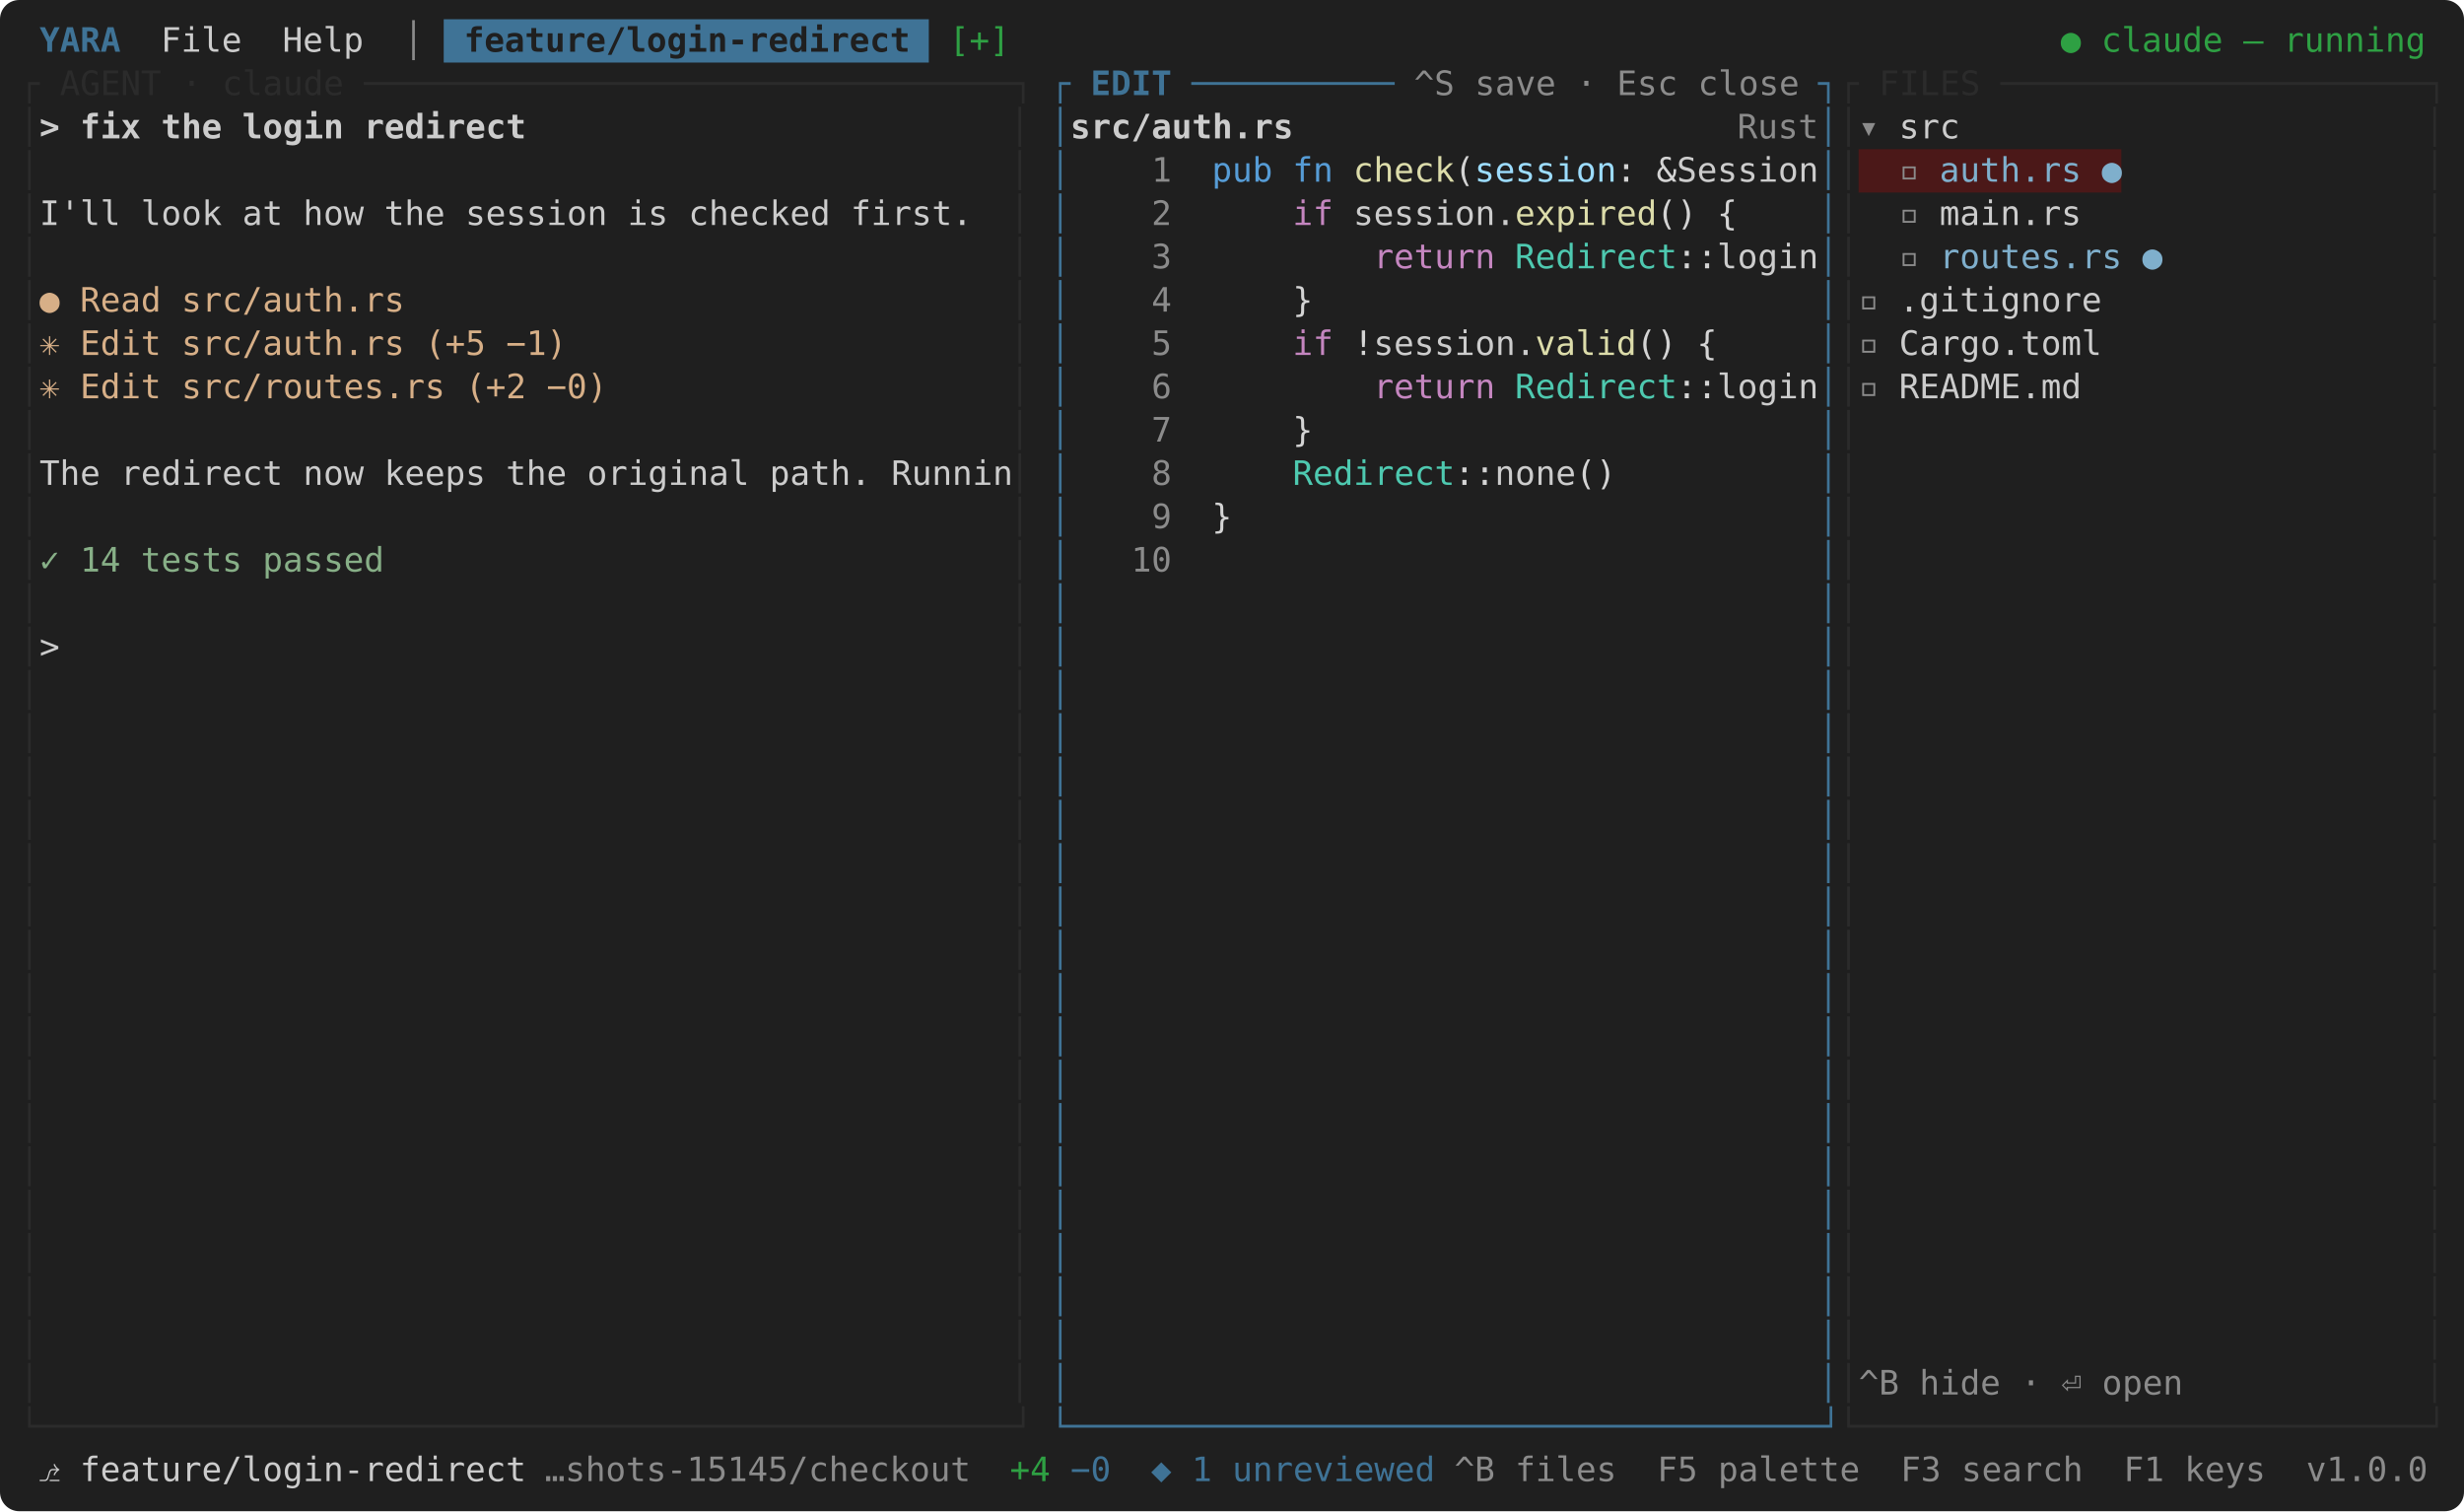
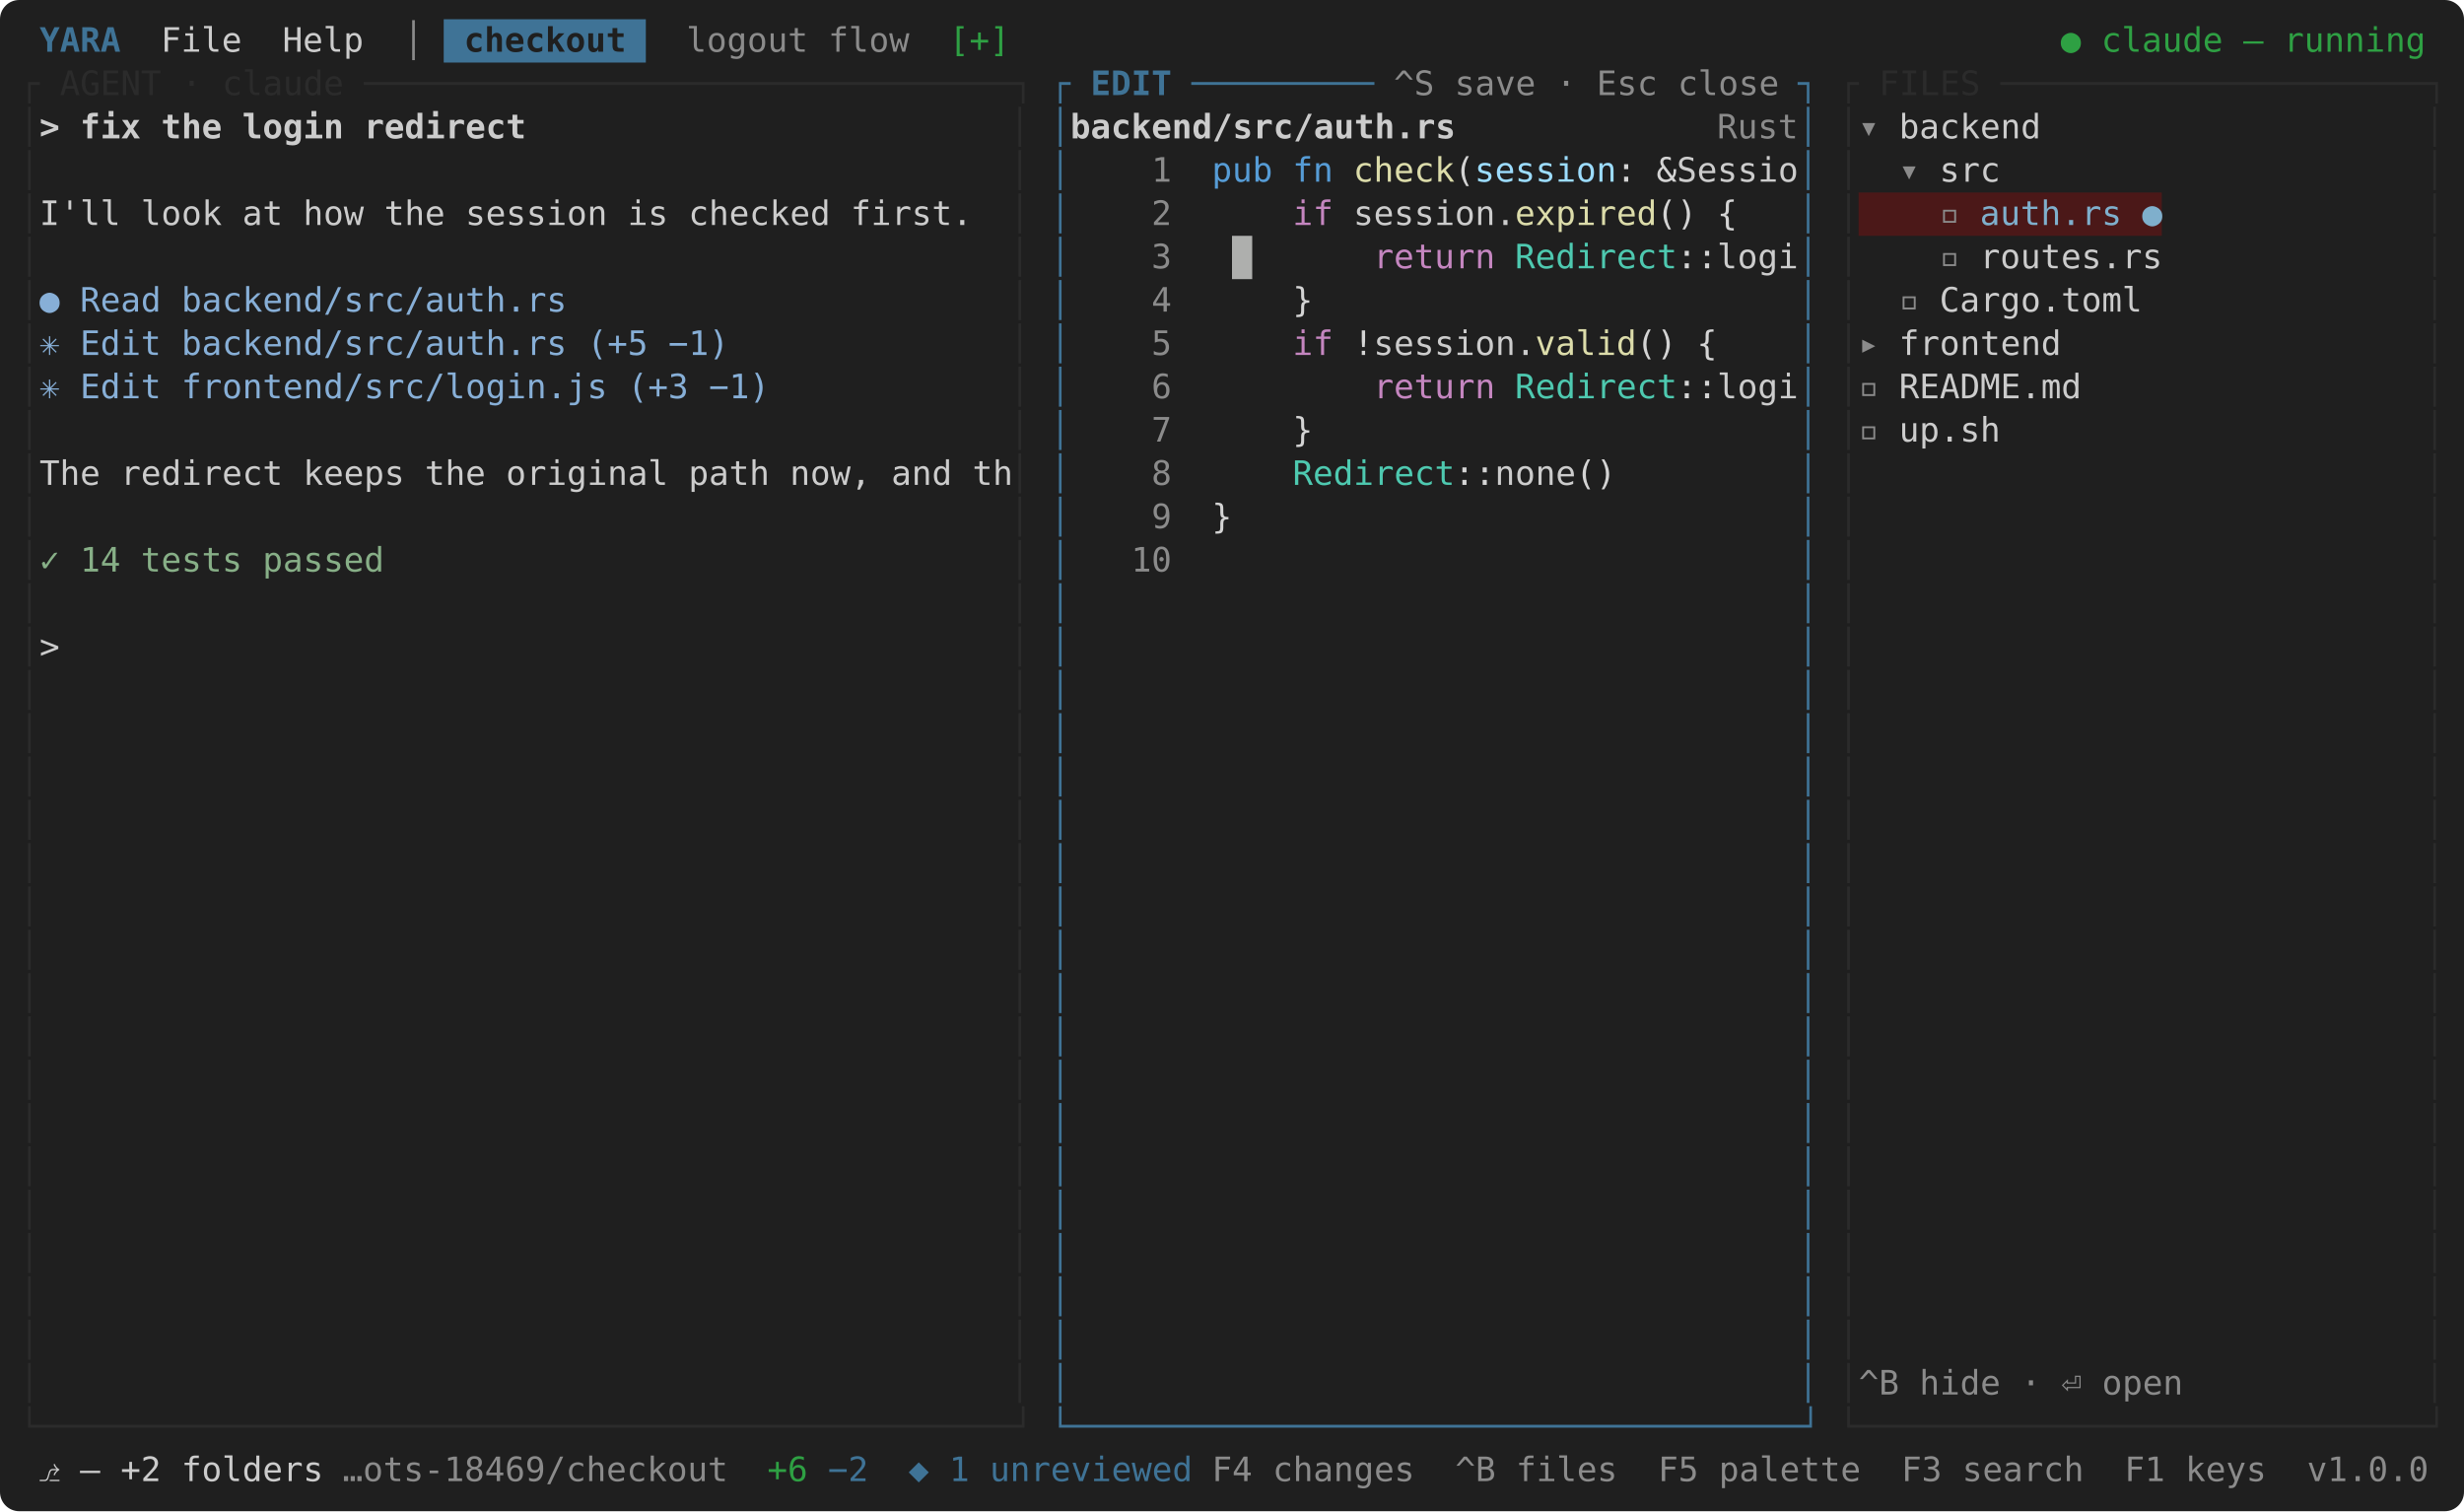
<svg xmlns="http://www.w3.org/2000/svg" width="1024" height="628" viewBox="0 0 1024 628" font-family="SF Mono, Menlo, Consolas, 'DejaVu Sans Mono', monospace" font-size="14">
  <rect width="100%" height="100%" rx="8" fill="#1f1f1f" />
-   <rect x="184.4" y="8" width="201.6" height="18" fill="#3f7396" />
+   <rect x="184.4" y="8" width="84" height="18" fill="#3f7396" />
  <text x="8" y="21.5" fill="#3f7396" xml:space="preserve" font-weight="bold"> YARA </text>
  <text x="58.4" y="21.5" fill="#cccccc" xml:space="preserve"> File  Help </text>
  <text x="159.2" y="21.5" fill="#8b8b8b" xml:space="preserve"> │ </text>
-   <text x="184.4" y="21.5" fill="#1f1f1f" xml:space="preserve" font-weight="bold"> feature/login-redirect </text>
+   <text x="184.4" y="21.5" fill="#1f1f1f" xml:space="preserve" font-weight="bold"> checkout </text>
+   <text x="276.8" y="21.5" fill="#8b8b8b" xml:space="preserve"> logout flow </text>
  <text x="394.4" y="21.5" fill="#2ea043" xml:space="preserve">[+]</text>
  <text x="856.4" y="21.5" fill="#2ea043" xml:space="preserve">● claude — running </text>
  <text x="8" y="39.5" fill="#2b2b2b" xml:space="preserve">┌ AGENT · claude ────────────────────────────────┐</text>
  <text x="436.4" y="39.5" fill="#3f7396" xml:space="preserve">┌</text>
  <text x="444.8" y="39.5" fill="#3f7396" xml:space="preserve" font-weight="bold"> EDIT </text>
-   <text x="495.2" y="39.5" fill="#3f7396" xml:space="preserve">──────────</text>
-   <text x="579.2" y="39.5" fill="#8b8b8b" xml:space="preserve"> ^S save · Esc close </text>
-   <text x="755.6" y="39.5" fill="#3f7396" xml:space="preserve">┐</text>
+   <text x="495.2" y="39.5" fill="#3f7396" xml:space="preserve">─────────</text>
+   <text x="570.8" y="39.5" fill="#8b8b8b" xml:space="preserve"> ^S save · Esc close </text>
+   <text x="747.2" y="39.5" fill="#3f7396" xml:space="preserve">┐</text>
  <text x="764" y="39.5" fill="#2b2b2b" xml:space="preserve">┌ FILES ─────────────────────┐</text>
  <text x="8" y="57.5" fill="#2b2b2b" xml:space="preserve">│</text>
  <text x="16.4" y="57.5" fill="#cccccc" xml:space="preserve" font-weight="bold">&gt; fix the login redirect</text>
  <text x="419.6" y="57.5" fill="#2b2b2b" xml:space="preserve">│</text>
  <text x="436.4" y="57.5" fill="#3f7396" xml:space="preserve">│</text>
-   <text x="444.8" y="57.5" fill="#cccccc" xml:space="preserve" font-weight="bold">src/auth.rs</text>
-   <text x="722" y="57.5" fill="#8b8b8b" xml:space="preserve">Rust</text>
-   <text x="755.6" y="57.5" fill="#3f7396" xml:space="preserve">│</text>
+   <text x="444.8" y="57.5" fill="#cccccc" xml:space="preserve" font-weight="bold">backend/src/auth.rs</text>
+   <text x="713.6" y="57.5" fill="#8b8b8b" xml:space="preserve">Rust</text>
+   <text x="747.2" y="57.5" fill="#3f7396" xml:space="preserve">│</text>
  <text x="764" y="57.5" fill="#2b2b2b" xml:space="preserve">│</text>
  <text x="772.4" y="57.5" fill="#8b8b8b" xml:space="preserve">▾ </text>
-   <text x="789.2" y="57.5" fill="#cccccc" xml:space="preserve">src                       </text>
+   <text x="789.2" y="57.5" fill="#cccccc" xml:space="preserve">backend                   </text>
  <text x="1007.6" y="57.5" fill="#2b2b2b" xml:space="preserve">│</text>
-   <rect x="772.4" y="62" width="109.2" height="18" fill="#4b1818" />
  <text x="8" y="75.5" fill="#2b2b2b" xml:space="preserve">│</text>
  <text x="419.6" y="75.5" fill="#2b2b2b" xml:space="preserve">│</text>
  <text x="436.4" y="75.5" fill="#3f7396" xml:space="preserve">│</text>
  <text x="444.8" y="75.5" fill="#8b8b8b" xml:space="preserve">    1  </text>
  <text x="503.6" y="75.5" fill="#569cd6" xml:space="preserve">pub</text>
  <text x="537.2" y="75.5" fill="#569cd6" xml:space="preserve">fn</text>
  <text x="562.4" y="75.5" fill="#dcdcaa" xml:space="preserve">check</text>
  <text x="604.4" y="75.5" fill="#d4d4d4" xml:space="preserve">(</text>
  <text x="612.8" y="75.5" fill="#9cdcfe" xml:space="preserve">session</text>
  <text x="671.6" y="75.5" fill="#d4d4d4" xml:space="preserve">:</text>
  <text x="688.4" y="75.5" fill="#d4d4d4" xml:space="preserve">&amp;</text>
-   <text x="696.8" y="75.5" fill="#cccccc" xml:space="preserve">Session</text>
-   <text x="755.6" y="75.5" fill="#3f7396" xml:space="preserve">│</text>
+   <text x="696.8" y="75.5" fill="#cccccc" xml:space="preserve">Sessio</text>
+   <text x="747.2" y="75.5" fill="#3f7396" xml:space="preserve">│</text>
  <text x="764" y="75.5" fill="#2b2b2b" xml:space="preserve">│</text>
-   <text x="789.2" y="75.5" fill="#8b8b8b" xml:space="preserve">▫ </text>
-   <text x="806" y="75.5" fill="#7fafcc" xml:space="preserve">auth.rs ●</text>
+   <text x="789.2" y="75.5" fill="#8b8b8b" xml:space="preserve">▾ </text>
+   <text x="806" y="75.5" fill="#cccccc" xml:space="preserve">src                     </text>
  <text x="1007.6" y="75.5" fill="#2b2b2b" xml:space="preserve">│</text>
+   <rect x="772.4" y="80" width="126" height="18" fill="#4b1818" />
  <text x="8" y="93.5" fill="#2b2b2b" xml:space="preserve">│</text>
  <text x="16.4" y="93.5" fill="#cccccc" xml:space="preserve">I'll look at how the session is checked first.  </text>
  <text x="419.6" y="93.5" fill="#2b2b2b" xml:space="preserve">│</text>
  <text x="436.4" y="93.5" fill="#3f7396" xml:space="preserve">│</text>
  <text x="444.8" y="93.5" fill="#8b8b8b" xml:space="preserve">    2  </text>
  <text x="537.2" y="93.5" fill="#c586c0" xml:space="preserve">if</text>
  <text x="554" y="93.5" fill="#cccccc" xml:space="preserve"> session.</text>
  <text x="629.6" y="93.5" fill="#dcdcaa" xml:space="preserve">expired</text>
  <text x="688.4" y="93.5" fill="#d4d4d4" xml:space="preserve">()</text>
  <text x="713.6" y="93.5" fill="#d4d4d4" xml:space="preserve">{</text>
-   <text x="755.6" y="93.5" fill="#3f7396" xml:space="preserve">│</text>
+   <text x="747.2" y="93.5" fill="#3f7396" xml:space="preserve">│</text>
  <text x="764" y="93.5" fill="#2b2b2b" xml:space="preserve">│</text>
-   <text x="789.2" y="93.5" fill="#8b8b8b" xml:space="preserve">▫ </text>
-   <text x="806" y="93.5" fill="#cccccc" xml:space="preserve">main.rs                 </text>
+   <text x="806" y="93.5" fill="#8b8b8b" xml:space="preserve">▫ </text>
+   <text x="822.8" y="93.5" fill="#7fafcc" xml:space="preserve">auth.rs ●</text>
  <text x="1007.6" y="93.5" fill="#2b2b2b" xml:space="preserve">│</text>
+   <rect x="512" y="98" width="8.4" height="18" fill="#aeafad" />
  <text x="8" y="111.5" fill="#2b2b2b" xml:space="preserve">│</text>
  <text x="419.6" y="111.5" fill="#2b2b2b" xml:space="preserve">│</text>
  <text x="436.4" y="111.5" fill="#3f7396" xml:space="preserve">│</text>
  <text x="444.8" y="111.5" fill="#8b8b8b" xml:space="preserve">    3  </text>
  <text x="570.8" y="111.5" fill="#c586c0" xml:space="preserve">return</text>
  <text x="629.6" y="111.5" fill="#4ec9b0" xml:space="preserve">Redirect</text>
  <text x="696.8" y="111.5" fill="#d4d4d4" xml:space="preserve">::</text>
-   <text x="713.6" y="111.5" fill="#cccccc" xml:space="preserve">login</text>
-   <text x="755.6" y="111.5" fill="#3f7396" xml:space="preserve">│</text>
+   <text x="713.6" y="111.5" fill="#cccccc" xml:space="preserve">logi</text>
+   <text x="747.2" y="111.5" fill="#3f7396" xml:space="preserve">│</text>
  <text x="764" y="111.5" fill="#2b2b2b" xml:space="preserve">│</text>
-   <text x="789.2" y="111.5" fill="#8b8b8b" xml:space="preserve">▫ </text>
-   <text x="806" y="111.5" fill="#7fafcc" xml:space="preserve">routes.rs ●</text>
+   <text x="806" y="111.5" fill="#8b8b8b" xml:space="preserve">▫ </text>
+   <text x="822.8" y="111.5" fill="#cccccc" xml:space="preserve">routes.rs             </text>
  <text x="1007.6" y="111.5" fill="#2b2b2b" xml:space="preserve">│</text>
  <text x="8" y="129.5" fill="#2b2b2b" xml:space="preserve">│</text>
-   <text x="16.4" y="129.5" fill="#d7af87" xml:space="preserve">● Read src/auth.rs</text>
+   <text x="16.4" y="129.5" fill="#87afd7" xml:space="preserve">● Read backend/src/auth.rs</text>
  <text x="419.6" y="129.5" fill="#2b2b2b" xml:space="preserve">│</text>
  <text x="436.4" y="129.5" fill="#3f7396" xml:space="preserve">│</text>
  <text x="444.8" y="129.5" fill="#8b8b8b" xml:space="preserve">    4  </text>
  <text x="537.2" y="129.5" fill="#d4d4d4" xml:space="preserve">}</text>
-   <text x="755.6" y="129.5" fill="#3f7396" xml:space="preserve">│</text>
+   <text x="747.2" y="129.5" fill="#3f7396" xml:space="preserve">│</text>
  <text x="764" y="129.5" fill="#2b2b2b" xml:space="preserve">│</text>
-   <text x="772.4" y="129.5" fill="#8b8b8b" xml:space="preserve">▫ </text>
-   <text x="789.2" y="129.5" fill="#cccccc" xml:space="preserve">.gitignore                </text>
+   <text x="789.2" y="129.5" fill="#8b8b8b" xml:space="preserve">▫ </text>
+   <text x="806" y="129.5" fill="#cccccc" xml:space="preserve">Cargo.toml              </text>
  <text x="1007.6" y="129.5" fill="#2b2b2b" xml:space="preserve">│</text>
  <text x="8" y="147.5" fill="#2b2b2b" xml:space="preserve">│</text>
-   <text x="16.4" y="147.5" fill="#d7af87" xml:space="preserve">✳ Edit src/auth.rs (+5 −1)</text>
+   <text x="16.4" y="147.5" fill="#87afd7" xml:space="preserve">✳ Edit backend/src/auth.rs (+5 −1)</text>
  <text x="419.6" y="147.5" fill="#2b2b2b" xml:space="preserve">│</text>
  <text x="436.4" y="147.5" fill="#3f7396" xml:space="preserve">│</text>
  <text x="444.8" y="147.5" fill="#8b8b8b" xml:space="preserve">    5  </text>
  <text x="537.2" y="147.5" fill="#c586c0" xml:space="preserve">if</text>
  <text x="562.4" y="147.5" fill="#d4d4d4" xml:space="preserve">!</text>
  <text x="570.8" y="147.5" fill="#cccccc" xml:space="preserve">session.</text>
  <text x="638" y="147.5" fill="#dcdcaa" xml:space="preserve">valid</text>
  <text x="680" y="147.5" fill="#d4d4d4" xml:space="preserve">()</text>
  <text x="705.2" y="147.5" fill="#d4d4d4" xml:space="preserve">{</text>
-   <text x="755.6" y="147.5" fill="#3f7396" xml:space="preserve">│</text>
+   <text x="747.2" y="147.5" fill="#3f7396" xml:space="preserve">│</text>
  <text x="764" y="147.5" fill="#2b2b2b" xml:space="preserve">│</text>
-   <text x="772.4" y="147.5" fill="#8b8b8b" xml:space="preserve">▫ </text>
-   <text x="789.2" y="147.5" fill="#cccccc" xml:space="preserve">Cargo.toml                </text>
+   <text x="772.4" y="147.5" fill="#8b8b8b" xml:space="preserve">▸ </text>
+   <text x="789.2" y="147.5" fill="#cccccc" xml:space="preserve">frontend                  </text>
  <text x="1007.6" y="147.5" fill="#2b2b2b" xml:space="preserve">│</text>
  <text x="8" y="165.5" fill="#2b2b2b" xml:space="preserve">│</text>
-   <text x="16.4" y="165.5" fill="#d7af87" xml:space="preserve">✳ Edit src/routes.rs (+2 −0)</text>
+   <text x="16.4" y="165.5" fill="#87afd7" xml:space="preserve">✳ Edit frontend/src/login.js (+3 −1)</text>
  <text x="419.6" y="165.5" fill="#2b2b2b" xml:space="preserve">│</text>
  <text x="436.4" y="165.5" fill="#3f7396" xml:space="preserve">│</text>
  <text x="444.8" y="165.5" fill="#8b8b8b" xml:space="preserve">    6  </text>
  <text x="570.8" y="165.5" fill="#c586c0" xml:space="preserve">return</text>
  <text x="629.6" y="165.5" fill="#4ec9b0" xml:space="preserve">Redirect</text>
  <text x="696.8" y="165.5" fill="#d4d4d4" xml:space="preserve">::</text>
-   <text x="713.6" y="165.5" fill="#cccccc" xml:space="preserve">login</text>
-   <text x="755.6" y="165.5" fill="#3f7396" xml:space="preserve">│</text>
+   <text x="713.6" y="165.5" fill="#cccccc" xml:space="preserve">logi</text>
+   <text x="747.2" y="165.5" fill="#3f7396" xml:space="preserve">│</text>
  <text x="764" y="165.5" fill="#2b2b2b" xml:space="preserve">│</text>
  <text x="772.4" y="165.5" fill="#8b8b8b" xml:space="preserve">▫ </text>
  <text x="789.2" y="165.5" fill="#cccccc" xml:space="preserve">README.md                 </text>
  <text x="1007.6" y="165.5" fill="#2b2b2b" xml:space="preserve">│</text>
  <text x="8" y="183.5" fill="#2b2b2b" xml:space="preserve">│</text>
  <text x="419.6" y="183.5" fill="#2b2b2b" xml:space="preserve">│</text>
  <text x="436.4" y="183.5" fill="#3f7396" xml:space="preserve">│</text>
  <text x="444.8" y="183.5" fill="#8b8b8b" xml:space="preserve">    7  </text>
  <text x="537.2" y="183.5" fill="#d4d4d4" xml:space="preserve">}</text>
-   <text x="755.6" y="183.5" fill="#3f7396" xml:space="preserve">│</text>
+   <text x="747.2" y="183.5" fill="#3f7396" xml:space="preserve">│</text>
  <text x="764" y="183.5" fill="#2b2b2b" xml:space="preserve">│</text>
+   <text x="772.4" y="183.5" fill="#8b8b8b" xml:space="preserve">▫ </text>
+   <text x="789.2" y="183.5" fill="#cccccc" xml:space="preserve">up.sh                     </text>
  <text x="1007.6" y="183.5" fill="#2b2b2b" xml:space="preserve">│</text>
  <text x="8" y="201.5" fill="#2b2b2b" xml:space="preserve">│</text>
-   <text x="16.4" y="201.5" fill="#cccccc" xml:space="preserve">The redirect now keeps the original path. Runnin</text>
+   <text x="16.4" y="201.5" fill="#cccccc" xml:space="preserve">The redirect keeps the original path now, and th</text>
  <text x="419.6" y="201.5" fill="#2b2b2b" xml:space="preserve">│</text>
  <text x="436.4" y="201.5" fill="#3f7396" xml:space="preserve">│</text>
  <text x="444.8" y="201.5" fill="#8b8b8b" xml:space="preserve">    8  </text>
  <text x="537.2" y="201.5" fill="#4ec9b0" xml:space="preserve">Redirect</text>
  <text x="604.4" y="201.5" fill="#d4d4d4" xml:space="preserve">::</text>
  <text x="621.2" y="201.5" fill="#cccccc" xml:space="preserve">none</text>
  <text x="654.8" y="201.5" fill="#d4d4d4" xml:space="preserve">()</text>
-   <text x="755.6" y="201.5" fill="#3f7396" xml:space="preserve">│</text>
+   <text x="747.2" y="201.5" fill="#3f7396" xml:space="preserve">│</text>
  <text x="764" y="201.5" fill="#2b2b2b" xml:space="preserve">│</text>
  <text x="1007.6" y="201.5" fill="#2b2b2b" xml:space="preserve">│</text>
  <text x="8" y="219.5" fill="#2b2b2b" xml:space="preserve">│</text>
  <text x="419.6" y="219.5" fill="#2b2b2b" xml:space="preserve">│</text>
  <text x="436.4" y="219.5" fill="#3f7396" xml:space="preserve">│</text>
  <text x="444.8" y="219.5" fill="#8b8b8b" xml:space="preserve">    9  </text>
  <text x="503.6" y="219.5" fill="#d4d4d4" xml:space="preserve">}</text>
-   <text x="755.6" y="219.5" fill="#3f7396" xml:space="preserve">│</text>
+   <text x="747.2" y="219.5" fill="#3f7396" xml:space="preserve">│</text>
  <text x="764" y="219.5" fill="#2b2b2b" xml:space="preserve">│</text>
  <text x="1007.6" y="219.5" fill="#2b2b2b" xml:space="preserve">│</text>
  <text x="8" y="237.5" fill="#2b2b2b" xml:space="preserve">│</text>
  <text x="16.4" y="237.5" fill="#87af87" xml:space="preserve">✓ 14 tests passed</text>
  <text x="419.6" y="237.5" fill="#2b2b2b" xml:space="preserve">│</text>
  <text x="436.4" y="237.5" fill="#3f7396" xml:space="preserve">│</text>
  <text x="444.8" y="237.5" fill="#8b8b8b" xml:space="preserve">   10  </text>
-   <text x="755.6" y="237.5" fill="#3f7396" xml:space="preserve">│</text>
+   <text x="747.2" y="237.5" fill="#3f7396" xml:space="preserve">│</text>
  <text x="764" y="237.5" fill="#2b2b2b" xml:space="preserve">│</text>
  <text x="1007.6" y="237.5" fill="#2b2b2b" xml:space="preserve">│</text>
  <text x="8" y="255.5" fill="#2b2b2b" xml:space="preserve">│</text>
  <text x="419.6" y="255.5" fill="#2b2b2b" xml:space="preserve">│</text>
  <text x="436.4" y="255.5" fill="#3f7396" xml:space="preserve">│</text>
-   <text x="755.6" y="255.5" fill="#3f7396" xml:space="preserve">│</text>
+   <text x="747.2" y="255.5" fill="#3f7396" xml:space="preserve">│</text>
  <text x="764" y="255.5" fill="#2b2b2b" xml:space="preserve">│</text>
  <text x="1007.6" y="255.5" fill="#2b2b2b" xml:space="preserve">│</text>
  <text x="8" y="273.5" fill="#2b2b2b" xml:space="preserve">│</text>
  <text x="16.4" y="273.5" fill="#cccccc" xml:space="preserve">&gt;                                               </text>
  <text x="419.6" y="273.5" fill="#2b2b2b" xml:space="preserve">│</text>
  <text x="436.4" y="273.5" fill="#3f7396" xml:space="preserve">│</text>
-   <text x="755.6" y="273.5" fill="#3f7396" xml:space="preserve">│</text>
+   <text x="747.2" y="273.5" fill="#3f7396" xml:space="preserve">│</text>
  <text x="764" y="273.5" fill="#2b2b2b" xml:space="preserve">│</text>
  <text x="1007.6" y="273.5" fill="#2b2b2b" xml:space="preserve">│</text>
  <text x="8" y="291.5" fill="#2b2b2b" xml:space="preserve">│</text>
  <text x="419.6" y="291.5" fill="#2b2b2b" xml:space="preserve">│</text>
  <text x="436.4" y="291.5" fill="#3f7396" xml:space="preserve">│</text>
-   <text x="755.6" y="291.5" fill="#3f7396" xml:space="preserve">│</text>
+   <text x="747.2" y="291.5" fill="#3f7396" xml:space="preserve">│</text>
  <text x="764" y="291.5" fill="#2b2b2b" xml:space="preserve">│</text>
  <text x="1007.6" y="291.5" fill="#2b2b2b" xml:space="preserve">│</text>
  <text x="8" y="309.5" fill="#2b2b2b" xml:space="preserve">│</text>
  <text x="419.6" y="309.5" fill="#2b2b2b" xml:space="preserve">│</text>
  <text x="436.4" y="309.5" fill="#3f7396" xml:space="preserve">│</text>
-   <text x="755.6" y="309.5" fill="#3f7396" xml:space="preserve">│</text>
+   <text x="747.2" y="309.5" fill="#3f7396" xml:space="preserve">│</text>
  <text x="764" y="309.5" fill="#2b2b2b" xml:space="preserve">│</text>
  <text x="1007.6" y="309.5" fill="#2b2b2b" xml:space="preserve">│</text>
  <text x="8" y="327.5" fill="#2b2b2b" xml:space="preserve">│</text>
  <text x="419.6" y="327.5" fill="#2b2b2b" xml:space="preserve">│</text>
  <text x="436.4" y="327.5" fill="#3f7396" xml:space="preserve">│</text>
-   <text x="755.6" y="327.5" fill="#3f7396" xml:space="preserve">│</text>
+   <text x="747.2" y="327.5" fill="#3f7396" xml:space="preserve">│</text>
  <text x="764" y="327.5" fill="#2b2b2b" xml:space="preserve">│</text>
  <text x="1007.6" y="327.5" fill="#2b2b2b" xml:space="preserve">│</text>
  <text x="8" y="345.5" fill="#2b2b2b" xml:space="preserve">│</text>
  <text x="419.6" y="345.5" fill="#2b2b2b" xml:space="preserve">│</text>
  <text x="436.4" y="345.5" fill="#3f7396" xml:space="preserve">│</text>
-   <text x="755.6" y="345.5" fill="#3f7396" xml:space="preserve">│</text>
+   <text x="747.2" y="345.5" fill="#3f7396" xml:space="preserve">│</text>
  <text x="764" y="345.5" fill="#2b2b2b" xml:space="preserve">│</text>
  <text x="1007.6" y="345.5" fill="#2b2b2b" xml:space="preserve">│</text>
  <text x="8" y="363.5" fill="#2b2b2b" xml:space="preserve">│</text>
  <text x="419.6" y="363.5" fill="#2b2b2b" xml:space="preserve">│</text>
  <text x="436.4" y="363.5" fill="#3f7396" xml:space="preserve">│</text>
-   <text x="755.6" y="363.5" fill="#3f7396" xml:space="preserve">│</text>
+   <text x="747.2" y="363.5" fill="#3f7396" xml:space="preserve">│</text>
  <text x="764" y="363.5" fill="#2b2b2b" xml:space="preserve">│</text>
  <text x="1007.6" y="363.5" fill="#2b2b2b" xml:space="preserve">│</text>
  <text x="8" y="381.5" fill="#2b2b2b" xml:space="preserve">│</text>
  <text x="419.6" y="381.5" fill="#2b2b2b" xml:space="preserve">│</text>
  <text x="436.4" y="381.5" fill="#3f7396" xml:space="preserve">│</text>
-   <text x="755.6" y="381.5" fill="#3f7396" xml:space="preserve">│</text>
+   <text x="747.2" y="381.5" fill="#3f7396" xml:space="preserve">│</text>
  <text x="764" y="381.5" fill="#2b2b2b" xml:space="preserve">│</text>
  <text x="1007.6" y="381.5" fill="#2b2b2b" xml:space="preserve">│</text>
  <text x="8" y="399.5" fill="#2b2b2b" xml:space="preserve">│</text>
  <text x="419.6" y="399.5" fill="#2b2b2b" xml:space="preserve">│</text>
  <text x="436.4" y="399.5" fill="#3f7396" xml:space="preserve">│</text>
-   <text x="755.6" y="399.5" fill="#3f7396" xml:space="preserve">│</text>
+   <text x="747.2" y="399.5" fill="#3f7396" xml:space="preserve">│</text>
  <text x="764" y="399.5" fill="#2b2b2b" xml:space="preserve">│</text>
  <text x="1007.6" y="399.5" fill="#2b2b2b" xml:space="preserve">│</text>
  <text x="8" y="417.5" fill="#2b2b2b" xml:space="preserve">│</text>
  <text x="419.6" y="417.5" fill="#2b2b2b" xml:space="preserve">│</text>
  <text x="436.4" y="417.5" fill="#3f7396" xml:space="preserve">│</text>
-   <text x="755.6" y="417.5" fill="#3f7396" xml:space="preserve">│</text>
+   <text x="747.2" y="417.5" fill="#3f7396" xml:space="preserve">│</text>
  <text x="764" y="417.5" fill="#2b2b2b" xml:space="preserve">│</text>
  <text x="1007.6" y="417.5" fill="#2b2b2b" xml:space="preserve">│</text>
  <text x="8" y="435.5" fill="#2b2b2b" xml:space="preserve">│</text>
  <text x="419.6" y="435.5" fill="#2b2b2b" xml:space="preserve">│</text>
  <text x="436.4" y="435.5" fill="#3f7396" xml:space="preserve">│</text>
-   <text x="755.6" y="435.5" fill="#3f7396" xml:space="preserve">│</text>
+   <text x="747.2" y="435.5" fill="#3f7396" xml:space="preserve">│</text>
  <text x="764" y="435.5" fill="#2b2b2b" xml:space="preserve">│</text>
  <text x="1007.6" y="435.5" fill="#2b2b2b" xml:space="preserve">│</text>
  <text x="8" y="453.5" fill="#2b2b2b" xml:space="preserve">│</text>
  <text x="419.6" y="453.5" fill="#2b2b2b" xml:space="preserve">│</text>
  <text x="436.4" y="453.5" fill="#3f7396" xml:space="preserve">│</text>
-   <text x="755.6" y="453.5" fill="#3f7396" xml:space="preserve">│</text>
+   <text x="747.2" y="453.5" fill="#3f7396" xml:space="preserve">│</text>
  <text x="764" y="453.5" fill="#2b2b2b" xml:space="preserve">│</text>
  <text x="1007.6" y="453.5" fill="#2b2b2b" xml:space="preserve">│</text>
  <text x="8" y="471.5" fill="#2b2b2b" xml:space="preserve">│</text>
  <text x="419.6" y="471.5" fill="#2b2b2b" xml:space="preserve">│</text>
  <text x="436.4" y="471.5" fill="#3f7396" xml:space="preserve">│</text>
-   <text x="755.6" y="471.5" fill="#3f7396" xml:space="preserve">│</text>
+   <text x="747.2" y="471.5" fill="#3f7396" xml:space="preserve">│</text>
  <text x="764" y="471.5" fill="#2b2b2b" xml:space="preserve">│</text>
  <text x="1007.6" y="471.5" fill="#2b2b2b" xml:space="preserve">│</text>
  <text x="8" y="489.5" fill="#2b2b2b" xml:space="preserve">│</text>
  <text x="419.6" y="489.5" fill="#2b2b2b" xml:space="preserve">│</text>
  <text x="436.4" y="489.5" fill="#3f7396" xml:space="preserve">│</text>
-   <text x="755.6" y="489.5" fill="#3f7396" xml:space="preserve">│</text>
+   <text x="747.2" y="489.5" fill="#3f7396" xml:space="preserve">│</text>
  <text x="764" y="489.5" fill="#2b2b2b" xml:space="preserve">│</text>
  <text x="1007.6" y="489.5" fill="#2b2b2b" xml:space="preserve">│</text>
  <text x="8" y="507.5" fill="#2b2b2b" xml:space="preserve">│</text>
  <text x="419.6" y="507.5" fill="#2b2b2b" xml:space="preserve">│</text>
  <text x="436.4" y="507.5" fill="#3f7396" xml:space="preserve">│</text>
-   <text x="755.6" y="507.5" fill="#3f7396" xml:space="preserve">│</text>
+   <text x="747.2" y="507.5" fill="#3f7396" xml:space="preserve">│</text>
  <text x="764" y="507.5" fill="#2b2b2b" xml:space="preserve">│</text>
  <text x="1007.6" y="507.5" fill="#2b2b2b" xml:space="preserve">│</text>
  <text x="8" y="525.5" fill="#2b2b2b" xml:space="preserve">│</text>
  <text x="419.6" y="525.5" fill="#2b2b2b" xml:space="preserve">│</text>
  <text x="436.4" y="525.5" fill="#3f7396" xml:space="preserve">│</text>
-   <text x="755.6" y="525.5" fill="#3f7396" xml:space="preserve">│</text>
+   <text x="747.2" y="525.5" fill="#3f7396" xml:space="preserve">│</text>
  <text x="764" y="525.5" fill="#2b2b2b" xml:space="preserve">│</text>
  <text x="1007.6" y="525.5" fill="#2b2b2b" xml:space="preserve">│</text>
  <text x="8" y="543.5" fill="#2b2b2b" xml:space="preserve">│</text>
  <text x="419.6" y="543.5" fill="#2b2b2b" xml:space="preserve">│</text>
  <text x="436.4" y="543.5" fill="#3f7396" xml:space="preserve">│</text>
-   <text x="755.6" y="543.5" fill="#3f7396" xml:space="preserve">│</text>
+   <text x="747.2" y="543.5" fill="#3f7396" xml:space="preserve">│</text>
  <text x="764" y="543.5" fill="#2b2b2b" xml:space="preserve">│</text>
  <text x="1007.6" y="543.5" fill="#2b2b2b" xml:space="preserve">│</text>
  <text x="8" y="561.5" fill="#2b2b2b" xml:space="preserve">│</text>
  <text x="419.6" y="561.5" fill="#2b2b2b" xml:space="preserve">│</text>
  <text x="436.4" y="561.5" fill="#3f7396" xml:space="preserve">│</text>
-   <text x="755.6" y="561.5" fill="#3f7396" xml:space="preserve">│</text>
+   <text x="747.2" y="561.5" fill="#3f7396" xml:space="preserve">│</text>
  <text x="764" y="561.5" fill="#2b2b2b" xml:space="preserve">│</text>
  <text x="1007.6" y="561.5" fill="#2b2b2b" xml:space="preserve">│</text>
  <text x="8" y="579.5" fill="#2b2b2b" xml:space="preserve">│</text>
  <text x="419.6" y="579.5" fill="#2b2b2b" xml:space="preserve">│</text>
  <text x="436.4" y="579.5" fill="#3f7396" xml:space="preserve">│</text>
-   <text x="755.6" y="579.5" fill="#3f7396" xml:space="preserve">│</text>
+   <text x="747.2" y="579.5" fill="#3f7396" xml:space="preserve">│</text>
  <text x="764" y="579.5" fill="#2b2b2b" xml:space="preserve">│</text>
  <text x="772.4" y="579.5" fill="#8b8b8b" xml:space="preserve">^B hide · ⏎ open</text>
  <text x="1007.6" y="579.5" fill="#2b2b2b" xml:space="preserve">│</text>
  <text x="8" y="597.5" fill="#2b2b2b" xml:space="preserve">└────────────────────────────────────────────────┘</text>
-   <text x="436.4" y="597.5" fill="#3f7396" xml:space="preserve">└─────────────────────────────────────┘</text>
+   <text x="436.4" y="597.5" fill="#3f7396" xml:space="preserve">└────────────────────────────────────┘</text>
  <text x="764" y="597.5" fill="#2b2b2b" xml:space="preserve">└────────────────────────────┘</text>
-   <text x="8" y="615.5" fill="#cccccc" xml:space="preserve"> ⎇ feature/login-redirect </text>
-   <text x="226.4" y="615.5" fill="#8b8b8b" xml:space="preserve">…shots-15145/checkout</text>
-   <text x="402.8" y="615.5" fill="#2ea043" xml:space="preserve">  +4</text>
-   <text x="436.4" y="615.5" fill="#3f7396" xml:space="preserve"> −0</text>
-   <text x="478.4" y="615.5" fill="#3f7396" xml:space="preserve">◆ 1 unreviewed</text>
-   <text x="604.4" y="615.5" fill="#8b8b8b" xml:space="preserve">^B files  F5 palette  F3 search  F1 keys  v1.0.0 </text>
+   <text x="8" y="615.5" fill="#cccccc" xml:space="preserve"> ⎇ — +2 folders </text>
+   <text x="142.4" y="615.5" fill="#8b8b8b" xml:space="preserve">…ots-18469/checkout</text>
+   <text x="302" y="615.5" fill="#2ea043" xml:space="preserve">  +6</text>
+   <text x="335.6" y="615.5" fill="#3f7396" xml:space="preserve"> −2</text>
+   <text x="377.6" y="615.5" fill="#3f7396" xml:space="preserve">◆ 1 unreviewed</text>
+   <text x="503.6" y="615.5" fill="#8b8b8b" xml:space="preserve">F4 changes  ^B files  F5 palette  F3 search  F1 keys  v1.0.0 </text>
</svg>
